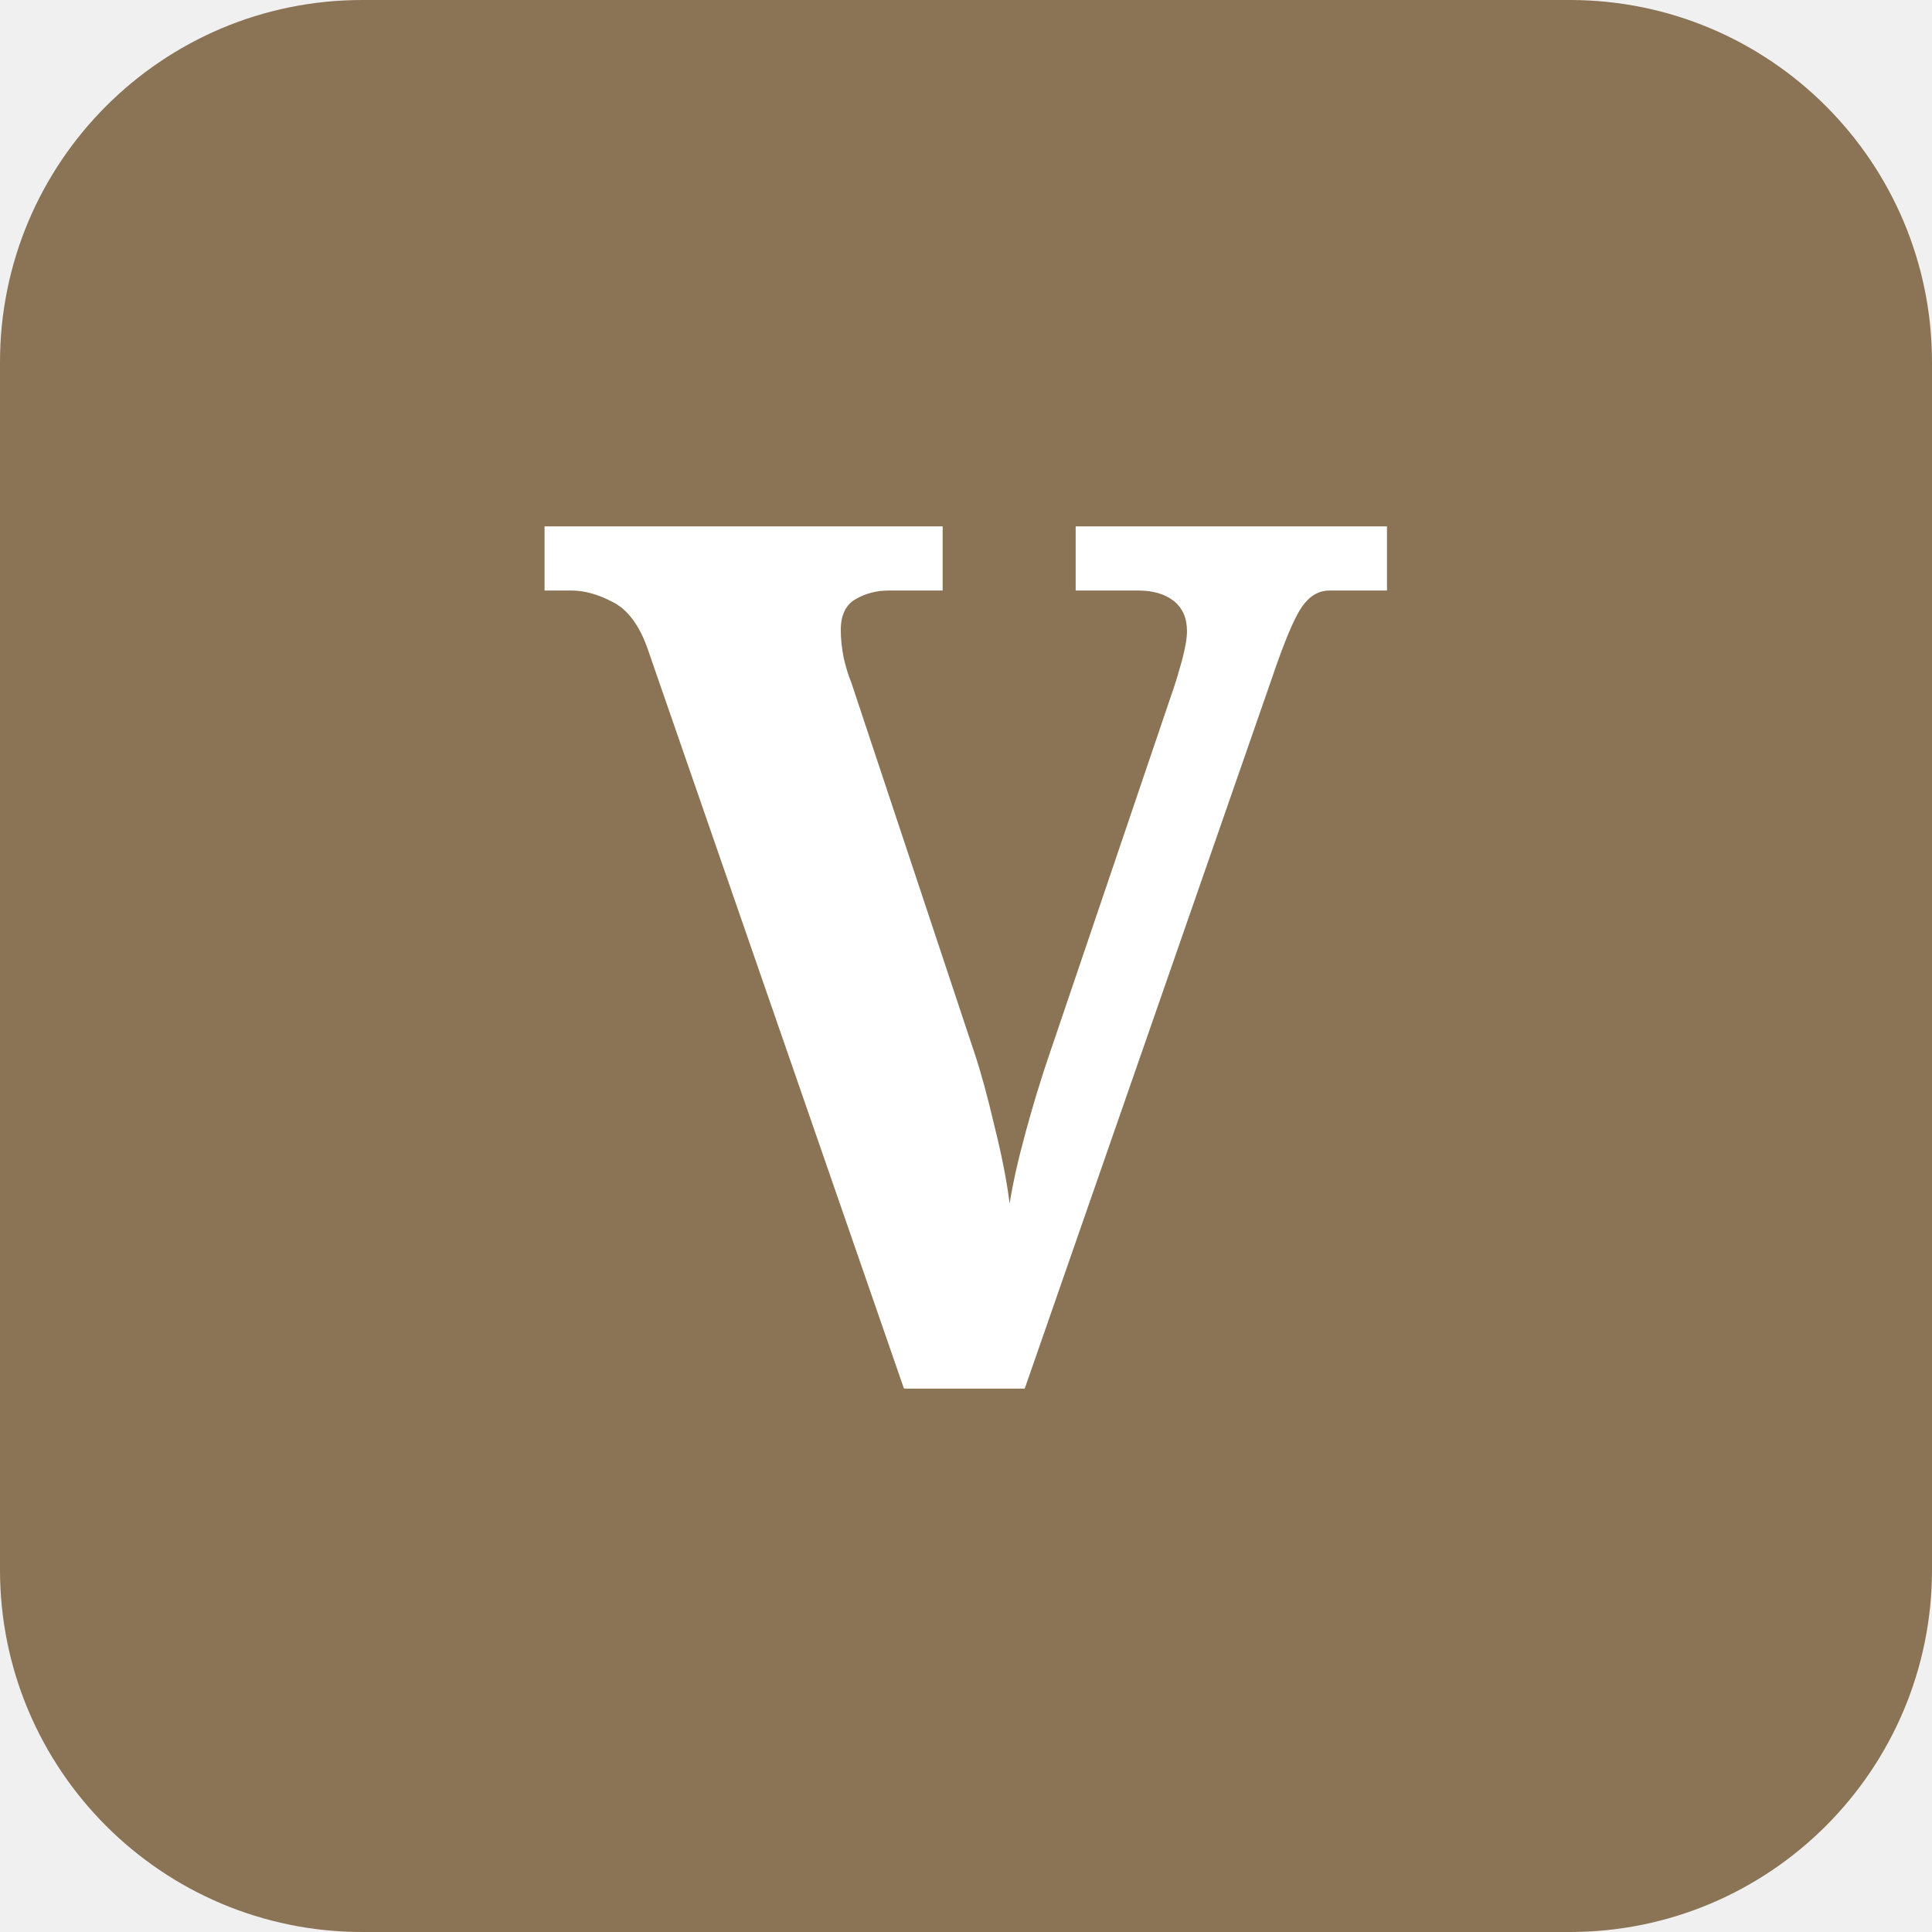
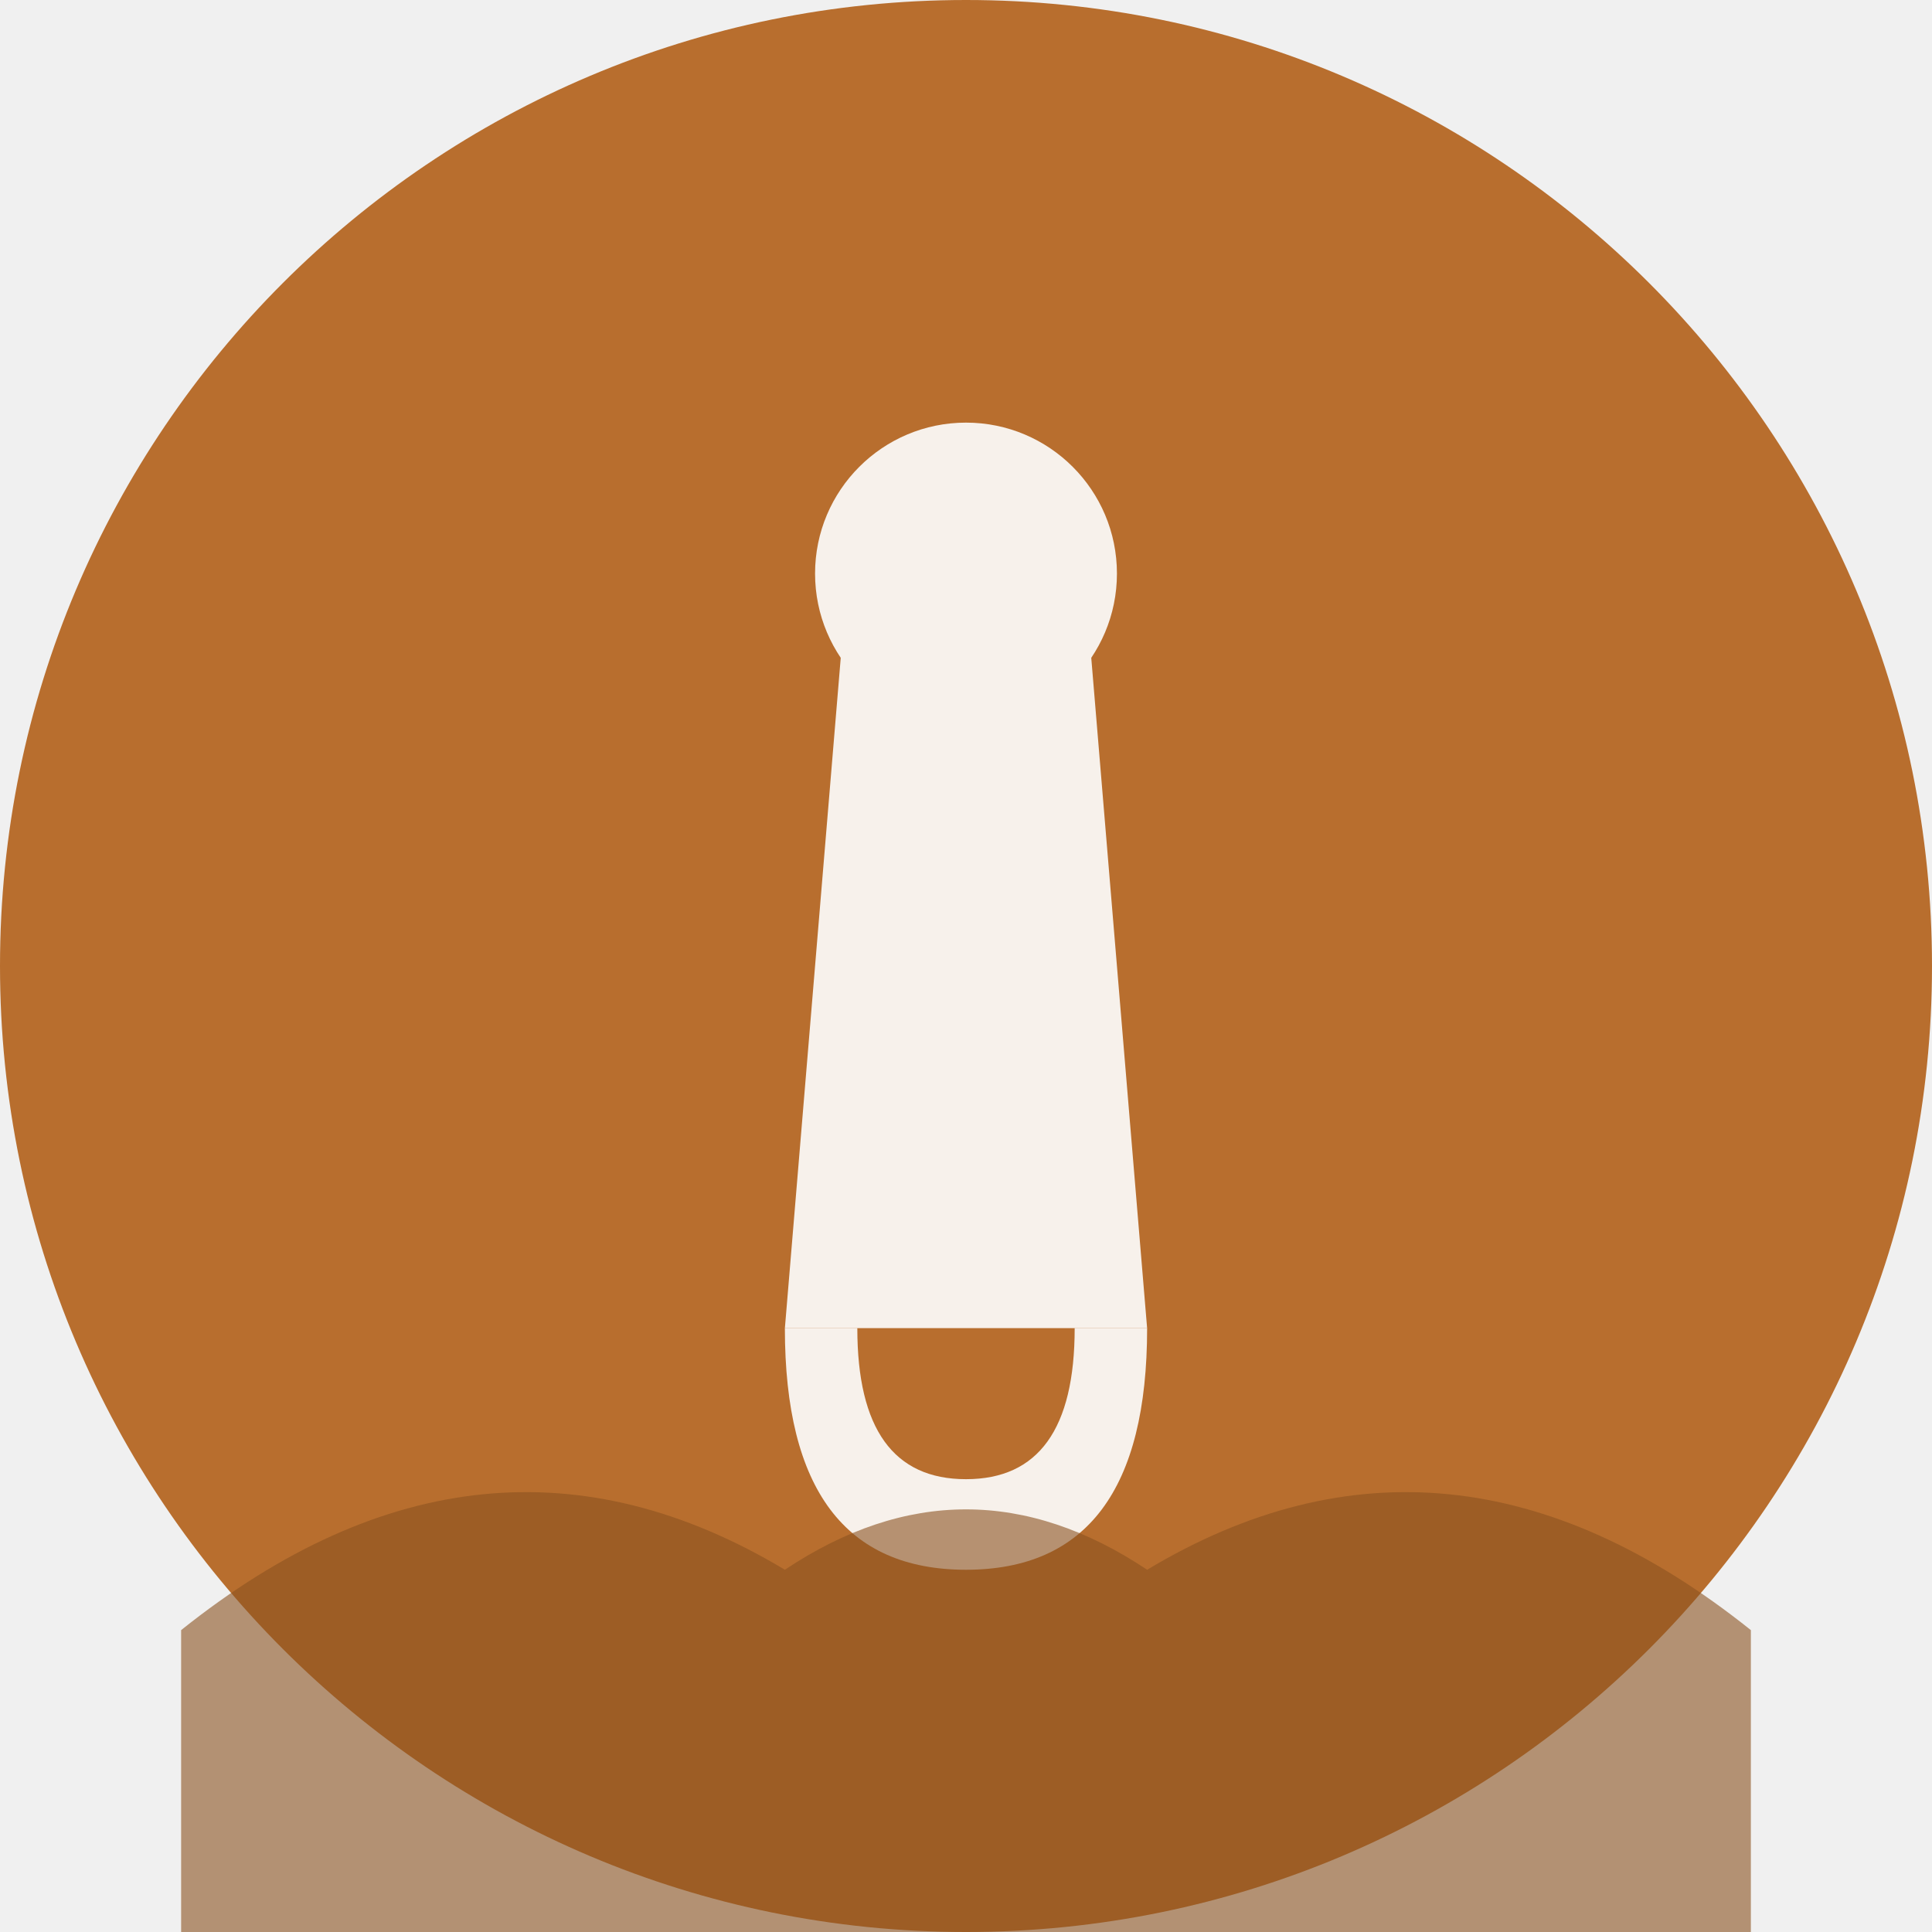
<svg xmlns="http://www.w3.org/2000/svg" viewBox="0 0 32 32">
-   <rect width="32" height="32" rx="6" fill="#8B7355" />
-   <text x="16" y="23" font-family="serif" font-size="20" font-weight="bold" fill="white" text-anchor="middle">V</text>
+   <circle cx="16" cy="16" r="16" fill="#b86e2e" />
+   <path d="M13 22 L14 10 Q16 8.5 18 10 L19 22 Z" fill="#f7f1eb" />
+   <circle cx="16" cy="9.5" r="2.5" fill="#f7f1eb" />
+   <path d="M13 22 Q13 26 16 26 Q19 26 19 22 Z" fill="#f7f1eb" />
+   <path d="M14.2 22 Q14.2 24.5 16 24.5 Q17.8 24.5 17.8 22 Z" fill="#b86e2e" />
+   <path d="M3 27 Q8 23 13 26 Q16 24 19 26 Q24 23 29 27 L29 32 L3 32 Z" fill="#8a521f" opacity="0.6" />
</svg>
